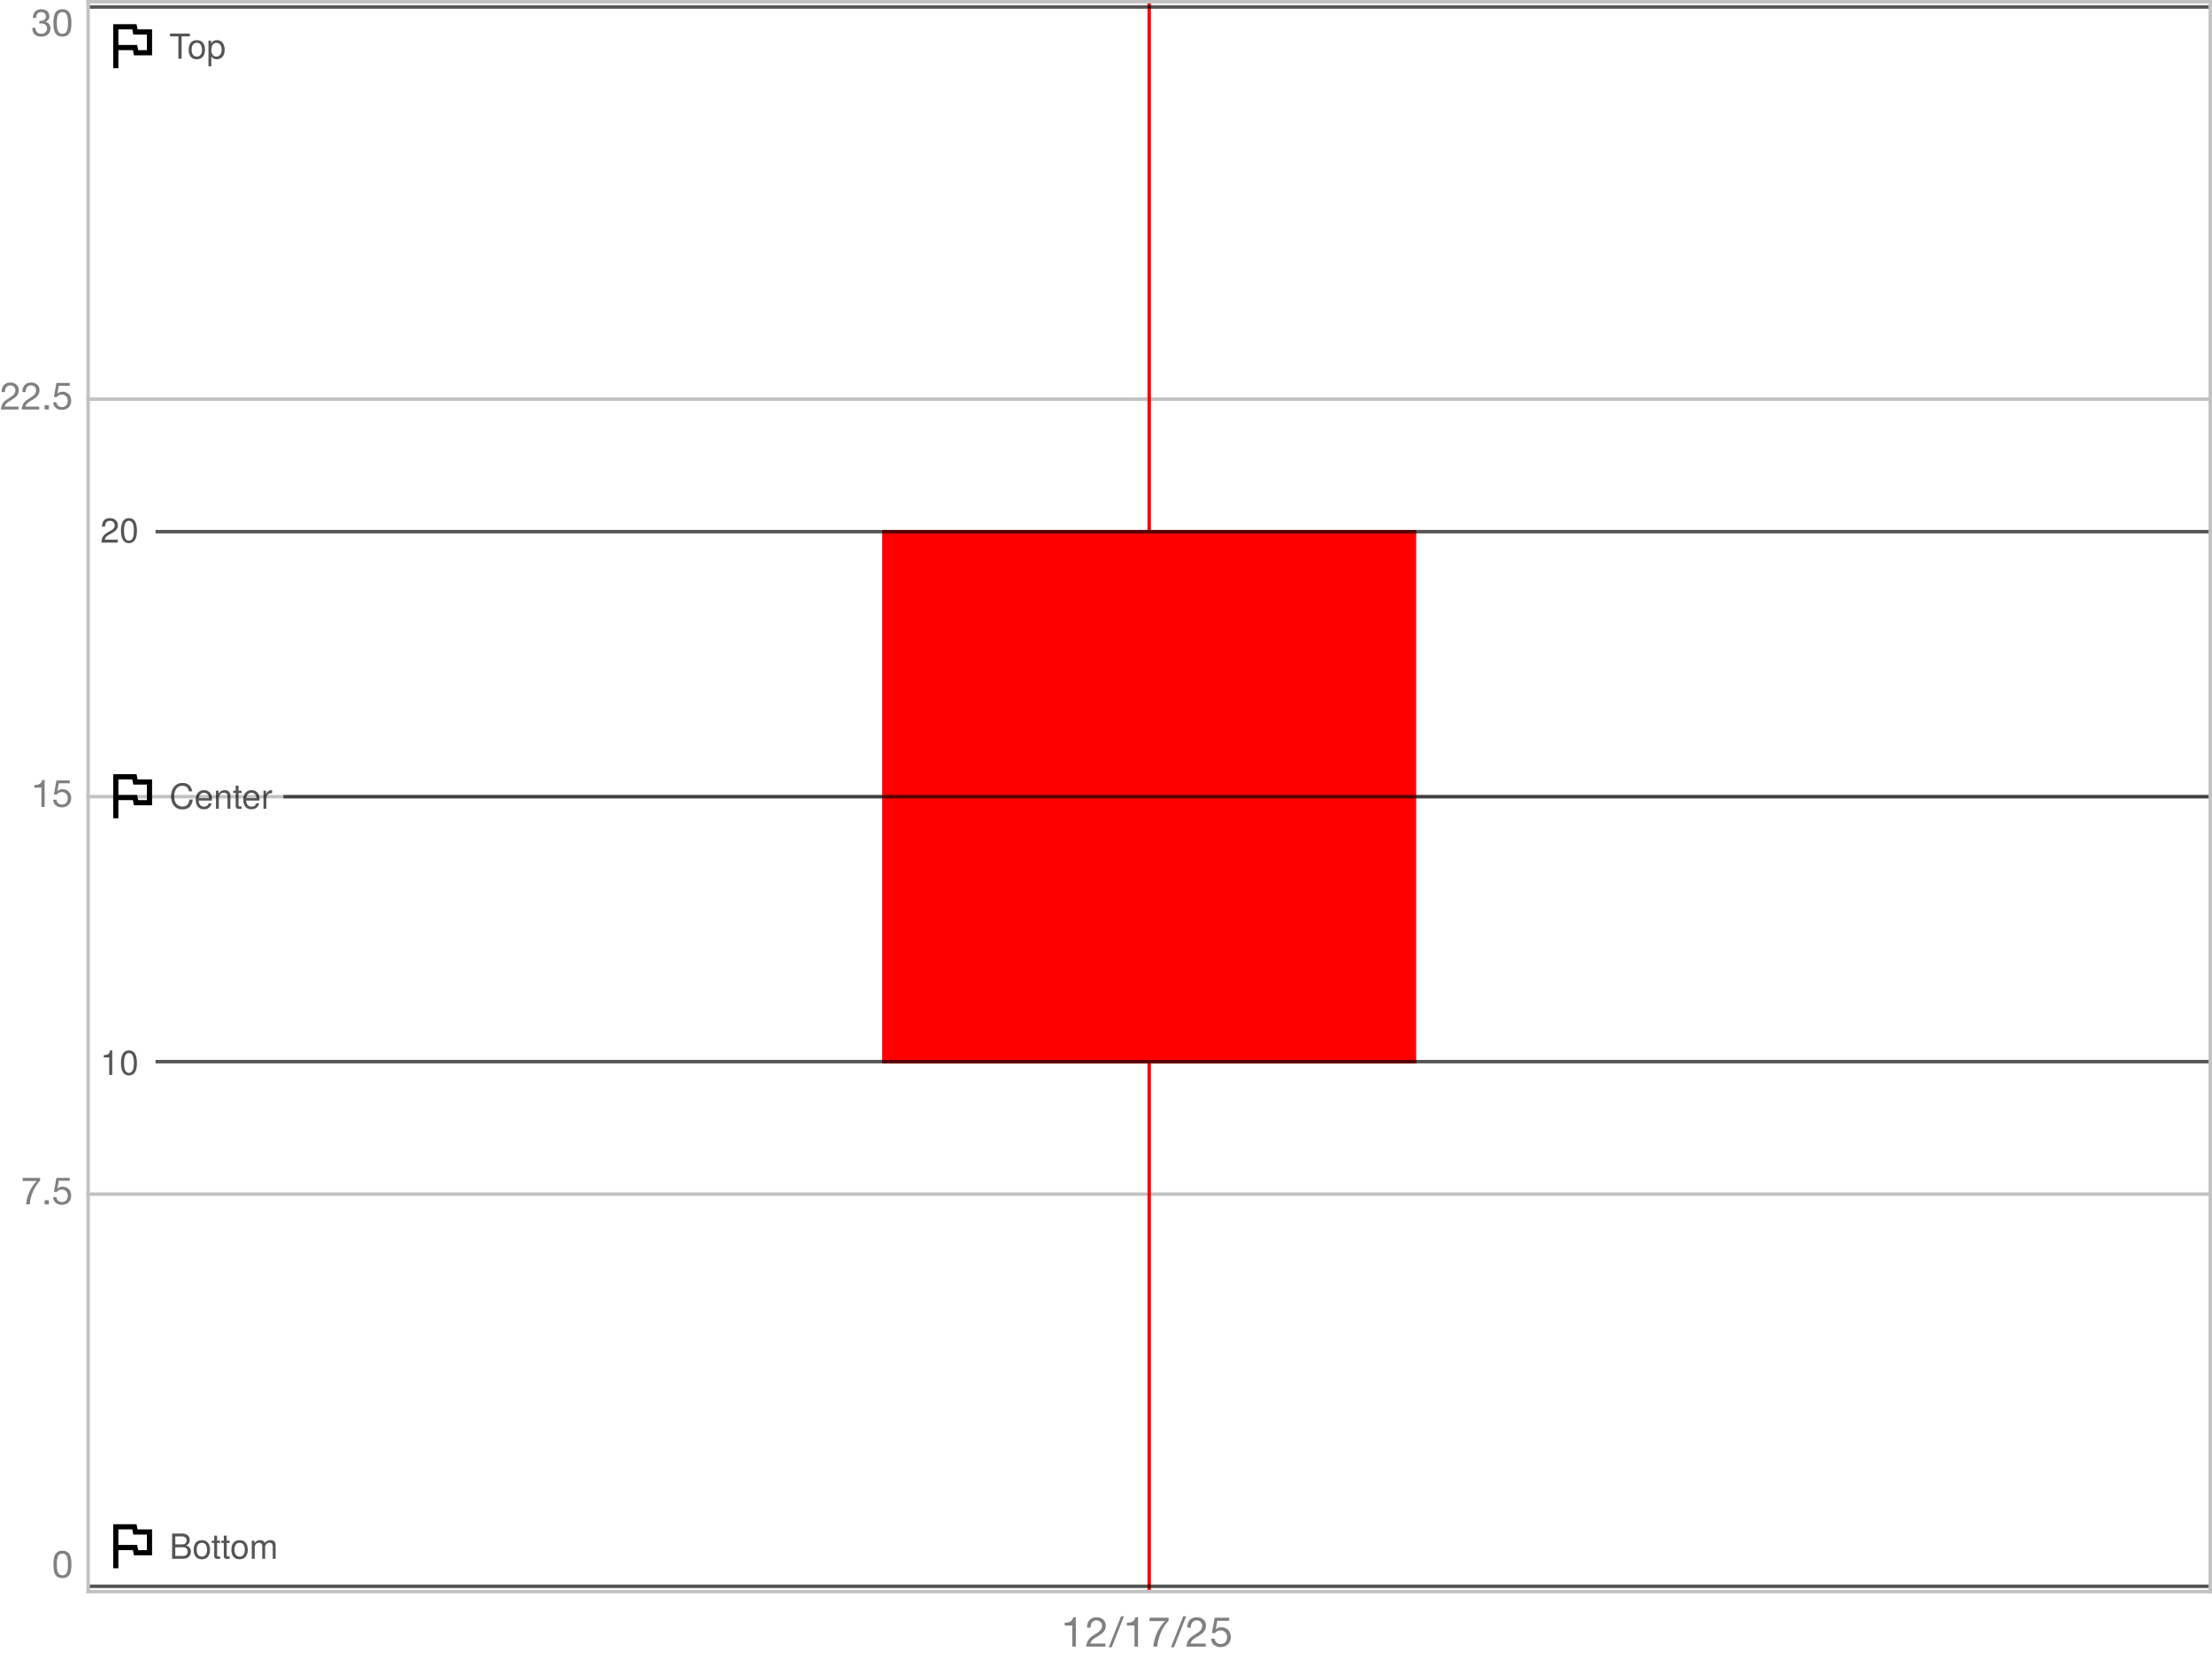
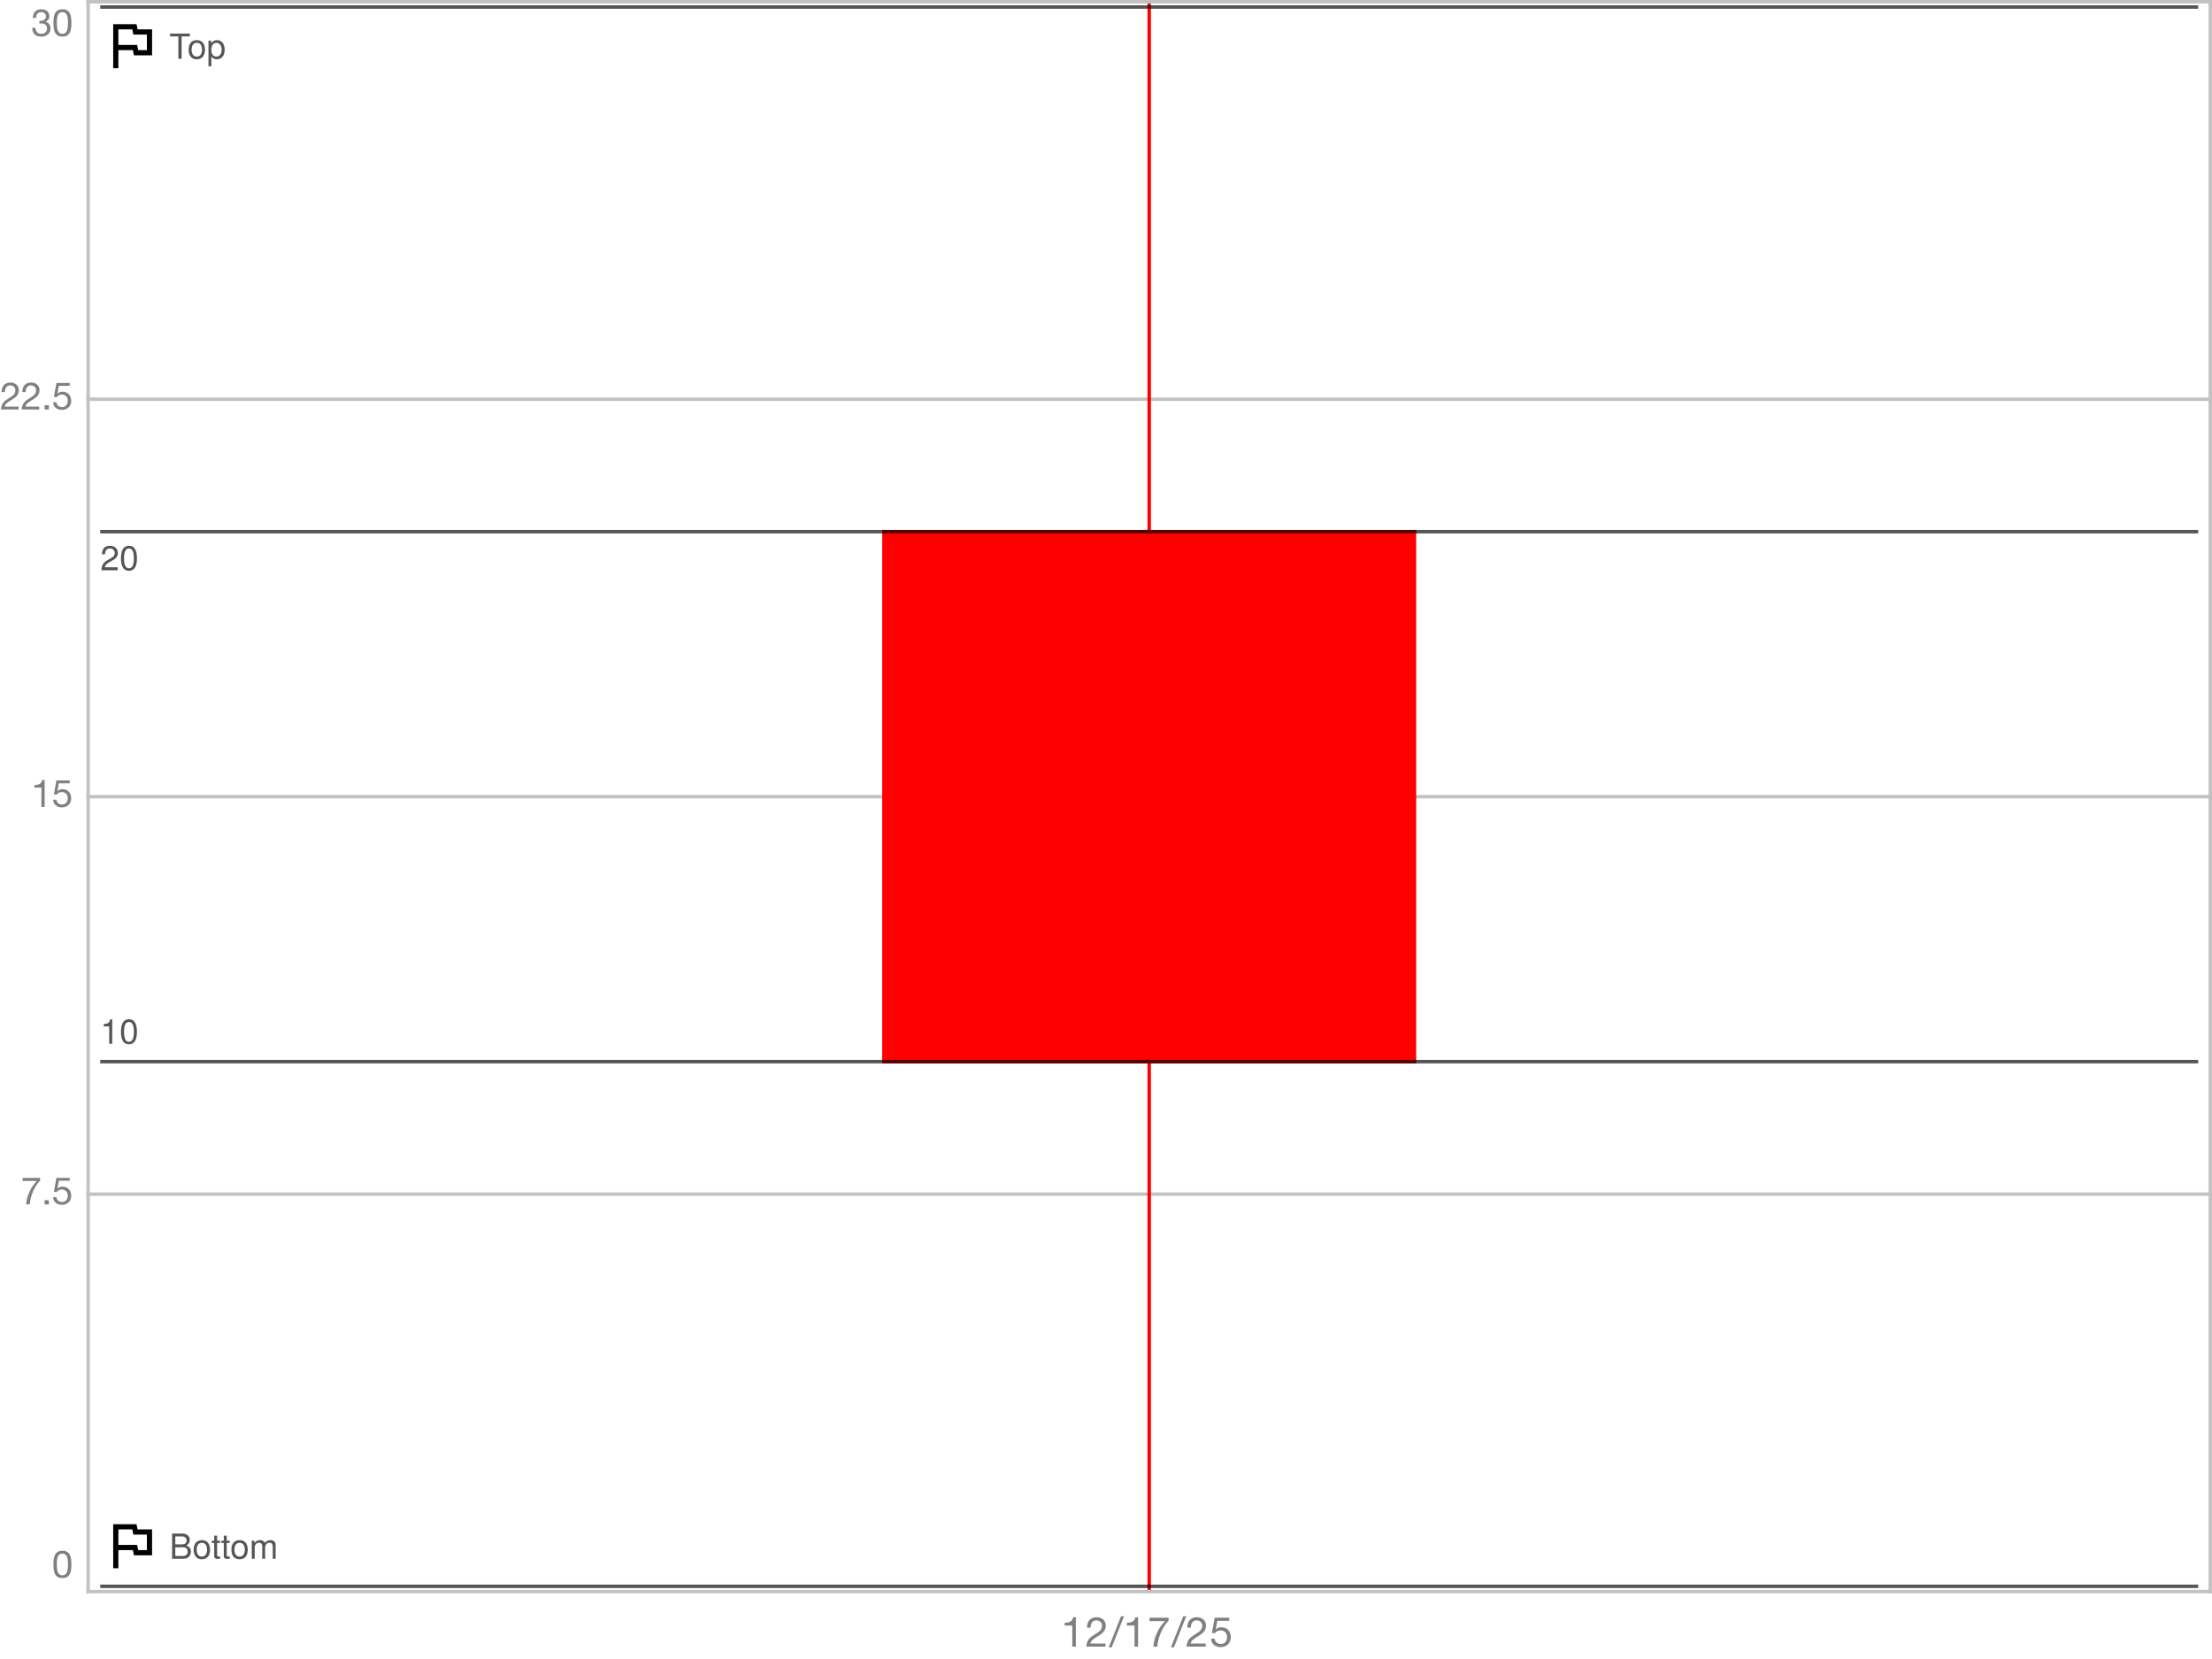
<svg xmlns="http://www.w3.org/2000/svg" color-interpolation="auto" color-rendering="auto" fill="black" fill-opacity="1" font-family="'Dialog'" font-size="12px" font-style="normal" font-weight="normal" height="480" image-rendering="auto" shape-rendering="auto" stroke="black" stroke-dasharray="none" stroke-dashoffset="0" stroke-linecap="square" stroke-linejoin="miter" stroke-miterlimit="10" stroke-opacity="1" stroke-width="1" text-rendering="auto" width="640">
  <defs id="genericDefs" />
  <g>
    <defs id="defs1">
      <clipPath clipPathUnits="userSpaceOnUse" id="clipPath1">
        <path d="M0 0 L50 0 L50 15 L0 15 L0 0 Z" />
      </clipPath>
      <clipPath clipPathUnits="userSpaceOnUse" id="clipPath2">
        <path d="M0 0 L21 0 L21 14 L0 14 L0 0 Z" />
      </clipPath>
      <clipPath clipPathUnits="userSpaceOnUse" id="clipPath3">
        <path d="M26 1 L639 1 L639 460 L26 460 L26 1 Z" />
      </clipPath>
      <clipPath clipPathUnits="userSpaceOnUse" id="clipPath4">
        <path d="M-3 -437 L610 -437 L610 22 L-3 22 L-3 -437 Z" />
      </clipPath>
      <clipPath clipPathUnits="userSpaceOnUse" id="clipPath5">
        <path d="M0 0 L0 24 L24 24 L24 0 Z" />
      </clipPath>
      <clipPath clipPathUnits="userSpaceOnUse" id="clipPath6">
-         <path d="M-3 -300 L610 -300 L610 159 L-3 159 L-3 -300 Z" />
+         <path d="M-3 -291 L610 -291 L610 168 L-3 168 L-3 -291 Z" />
      </clipPath>
      <clipPath clipPathUnits="userSpaceOnUse" id="clipPath7">
-         <path d="M-3 -220 L610 -220 L610 239 L-3 239 L-3 -220 Z" />
+         <path d="M-3 -154 L610 -154 L610 305 L-3 305 L-3 -154 Z" />
      </clipPath>
      <clipPath clipPathUnits="userSpaceOnUse" id="clipPath8">
-         <path d="M0 -0 L0 24 L24 24 L24 -0 Z" />
-       </clipPath>
-       <clipPath clipPathUnits="userSpaceOnUse" id="clipPath9">
-         <path d="M-3 -146 L610 -146 L610 313 L-3 313 L-3 -146 Z" />
-       </clipPath>
-       <clipPath clipPathUnits="userSpaceOnUse" id="clipPath10">
        <path d="M-3 -3 L610 -3 L610 456 L-3 456 L-3 -3 Z" />
      </clipPath>
    </defs>
    <g color-interpolation="linearRGB" color-rendering="optimizeQuality" fill="rgb(194,194,194)" image-rendering="optimizeQuality" stroke="rgb(194,194,194)">
      <line fill="none" x1="25.5" x2="639.5" y1="0.5" y2="0.5" />
      <line fill="none" x1="25.5" x2="639.5" y1="115.5" y2="115.5" />
      <line fill="none" x1="25.5" x2="639.5" y1="230.5" y2="230.5" />
      <line fill="none" x1="25.5" x2="639.5" y1="345.5" y2="345.5" />
      <line fill="none" x1="25.5" x2="639.5" y1="460.5" y2="460.5" />
      <line fill="none" x1="25.5" x2="25.5" y1="0.5" y2="460.5" />
      <line fill="none" x1="639.5" x2="639.5" y1="0.5" y2="460.5" />
    </g>
    <g color-interpolation="linearRGB" color-rendering="optimizeQuality" fill="gray" font-family="'Helvetica Neue'" image-rendering="optimizeQuality" stroke="gray" transform="translate(307,465)">
      <path clip-path="url(#clipPath1)" d="M4.272 11.424 L4.272 2.916 L3.492 2.916 Q3.408 3.396 3.18 3.708 Q2.952 4.02 2.622 4.2 Q2.292 4.38 1.884 4.446 Q1.476 4.512 1.044 4.512 L1.044 5.328 L3.252 5.328 L3.252 11.424 ZM7.528 5.928 L8.548 5.928 Q8.536 5.544 8.626 5.166 Q8.716 4.788 8.92 4.488 Q9.124 4.188 9.442 4.002 Q9.76 3.816 10.204 3.816 Q10.54 3.816 10.84 3.924 Q11.14 4.032 11.362 4.236 Q11.584 4.44 11.716 4.722 Q11.848 5.004 11.848 5.352 Q11.848 5.796 11.71 6.132 Q11.572 6.468 11.302 6.756 Q11.032 7.044 10.624 7.326 Q10.216 7.608 9.676 7.944 Q9.232 8.208 8.824 8.508 Q8.416 8.808 8.092 9.204 Q7.768 9.6 7.558 10.134 Q7.348 10.668 7.288 11.424 L12.844 11.424 L12.844 10.524 L8.476 10.524 Q8.548 10.128 8.782 9.822 Q9.016 9.516 9.346 9.252 Q9.676 8.988 10.072 8.754 Q10.468 8.52 10.864 8.28 Q11.26 8.028 11.632 7.752 Q12.004 7.476 12.292 7.134 Q12.58 6.792 12.754 6.36 Q12.928 5.928 12.928 5.364 Q12.928 4.764 12.718 4.308 Q12.508 3.852 12.148 3.546 Q11.788 3.24 11.302 3.078 Q10.816 2.916 10.264 2.916 Q9.592 2.916 9.064 3.144 Q8.536 3.372 8.182 3.774 Q7.828 4.176 7.66 4.728 Q7.492 5.28 7.528 5.928 ZM17.336 2.652 L13.796 11.616 L14.66 11.616 L18.212 2.652 ZM22.272 11.424 L22.272 2.916 L21.492 2.916 Q21.408 3.396 21.18 3.708 Q20.952 4.02 20.622 4.2 Q20.292 4.38 19.884 4.446 Q19.476 4.512 19.044 4.512 L19.044 5.328 L21.252 5.328 L21.252 11.424 ZM31.108 3.936 L31.108 3.06 L25.6 3.06 L25.6 4.02 L30.064 4.02 Q29.392 4.728 28.81 5.568 Q28.228 6.408 27.784 7.35 Q27.34 8.292 27.058 9.318 Q26.776 10.344 26.704 11.424 L27.844 11.424 Q27.904 10.428 28.18 9.372 Q28.456 8.316 28.894 7.32 Q29.332 6.324 29.896 5.448 Q30.46 4.572 31.108 3.936 ZM35.336 2.652 L31.796 11.616 L32.66 11.616 L36.212 2.652 ZM36.528 5.928 L37.548 5.928 Q37.536 5.544 37.626 5.166 Q37.716 4.788 37.92 4.488 Q38.124 4.188 38.442 4.002 Q38.76 3.816 39.204 3.816 Q39.54 3.816 39.84 3.924 Q40.14 4.032 40.362 4.236 Q40.584 4.44 40.716 4.722 Q40.848 5.004 40.848 5.352 Q40.848 5.796 40.71 6.132 Q40.572 6.468 40.302 6.756 Q40.032 7.044 39.624 7.326 Q39.216 7.608 38.676 7.944 Q38.232 8.208 37.824 8.508 Q37.416 8.808 37.092 9.204 Q36.768 9.6 36.558 10.134 Q36.348 10.668 36.288 11.424 L41.844 11.424 L41.844 10.524 L37.476 10.524 Q37.548 10.128 37.782 9.822 Q38.016 9.516 38.346 9.252 Q38.676 8.988 39.072 8.754 Q39.468 8.52 39.864 8.28 Q40.26 8.028 40.632 7.752 Q41.004 7.476 41.292 7.134 Q41.58 6.792 41.754 6.36 Q41.928 5.928 41.928 5.364 Q41.928 4.764 41.718 4.308 Q41.508 3.852 41.148 3.546 Q40.788 3.24 40.302 3.078 Q39.816 2.916 39.264 2.916 Q38.592 2.916 38.064 3.144 Q37.536 3.372 37.182 3.774 Q36.828 4.176 36.66 4.728 Q36.492 5.28 36.528 5.928 ZM48.64 3.96 L48.64 3.06 L44.44 3.06 L43.648 7.476 L44.524 7.524 Q44.824 7.164 45.214 6.942 Q45.604 6.72 46.108 6.72 Q46.54 6.72 46.894 6.864 Q47.248 7.008 47.5 7.266 Q47.752 7.524 47.89 7.878 Q48.028 8.232 48.028 8.652 Q48.028 9.156 47.884 9.534 Q47.74 9.912 47.494 10.164 Q47.248 10.416 46.918 10.542 Q46.588 10.668 46.228 10.668 Q45.844 10.668 45.526 10.554 Q45.208 10.44 44.974 10.23 Q44.74 10.02 44.602 9.738 Q44.464 9.456 44.44 9.132 L43.42 9.132 Q43.432 9.708 43.648 10.164 Q43.864 10.62 44.236 10.926 Q44.608 11.232 45.094 11.394 Q45.58 11.556 46.132 11.556 Q46.876 11.556 47.434 11.322 Q47.992 11.088 48.364 10.692 Q48.736 10.296 48.922 9.786 Q49.108 9.276 49.108 8.736 Q49.108 8.004 48.892 7.458 Q48.676 6.912 48.304 6.546 Q47.932 6.18 47.428 6 Q46.924 5.82 46.36 5.82 Q45.928 5.82 45.49 5.97 Q45.052 6.12 44.776 6.432 L44.752 6.408 L45.208 3.96 Z" stroke="none" />
    </g>
    <g color-interpolation="linearRGB" color-rendering="optimizeQuality" fill="gray" font-family="'Helvetica Neue'" font-size="11px" image-rendering="optimizeQuality" stroke="gray" transform="translate(0,446)">
      <path clip-path="url(#clipPath2)" d="M16.452 6.633 Q16.452 6.347 16.457 6 Q16.463 5.654 16.512 5.308 Q16.562 4.961 16.655 4.631 Q16.749 4.301 16.93 4.053 Q17.112 3.806 17.387 3.652 Q17.662 3.498 18.058 3.498 Q18.454 3.498 18.729 3.652 Q19.004 3.806 19.186 4.053 Q19.367 4.301 19.46 4.631 Q19.554 4.961 19.604 5.308 Q19.653 5.654 19.659 6 Q19.664 6.347 19.664 6.633 Q19.664 7.073 19.637 7.617 Q19.609 8.162 19.46 8.64 Q19.312 9.119 18.982 9.449 Q18.652 9.779 18.058 9.779 Q17.464 9.779 17.134 9.449 Q16.804 9.119 16.655 8.64 Q16.507 8.162 16.48 7.617 Q16.452 7.073 16.452 6.633 ZM15.462 6.644 Q15.462 7.073 15.484 7.535 Q15.506 7.997 15.594 8.437 Q15.682 8.877 15.847 9.268 Q16.012 9.658 16.298 9.955 Q16.584 10.252 17.018 10.422 Q17.453 10.593 18.058 10.593 Q18.674 10.593 19.103 10.422 Q19.532 10.252 19.818 9.955 Q20.104 9.658 20.269 9.268 Q20.434 8.877 20.522 8.437 Q20.61 7.997 20.632 7.535 Q20.654 7.073 20.654 6.644 Q20.654 6.215 20.632 5.753 Q20.61 5.291 20.522 4.851 Q20.434 4.411 20.269 4.015 Q20.104 3.619 19.818 3.322 Q19.532 3.025 19.098 2.849 Q18.663 2.673 18.058 2.673 Q17.453 2.673 17.018 2.849 Q16.584 3.025 16.298 3.322 Q16.012 3.619 15.847 4.015 Q15.682 4.411 15.594 4.851 Q15.506 5.291 15.484 5.753 Q15.462 6.215 15.462 6.644 Z" stroke="none" />
    </g>
    <g color-interpolation="linearRGB" color-rendering="optimizeQuality" fill="gray" font-family="'Helvetica Neue'" font-size="11px" image-rendering="optimizeQuality" stroke="gray" transform="translate(0,338)">
      <path clip-path="url(#clipPath2)" d="M11.599 3.608 L11.599 2.805 L6.55 2.805 L6.55 3.685 L10.642 3.685 Q10.026 4.334 9.492 5.104 Q8.959 5.874 8.552 6.737 Q8.145 7.601 7.886 8.541 Q7.628 9.482 7.562 10.472 L8.607 10.472 Q8.662 9.559 8.915 8.591 Q9.168 7.623 9.569 6.71 Q9.971 5.797 10.488 4.994 Q11.005 4.191 11.599 3.608 ZM12.913 9.251 L12.913 10.472 L14.134 10.472 L14.134 9.251 ZM20.17 3.63 L20.17 2.805 L16.32 2.805 L15.594 6.853 L16.397 6.897 Q16.672 6.567 17.029 6.364 Q17.387 6.16 17.849 6.16 Q18.245 6.16 18.57 6.292 Q18.894 6.424 19.125 6.66 Q19.356 6.897 19.483 7.221 Q19.609 7.546 19.609 7.931 Q19.609 8.393 19.477 8.739 Q19.345 9.086 19.119 9.317 Q18.894 9.548 18.591 9.664 Q18.289 9.779 17.959 9.779 Q17.607 9.779 17.316 9.675 Q17.024 9.57 16.809 9.377 Q16.595 9.185 16.468 8.927 Q16.342 8.668 16.32 8.371 L15.385 8.371 Q15.396 8.899 15.594 9.317 Q15.792 9.735 16.133 10.015 Q16.474 10.296 16.919 10.444 Q17.365 10.593 17.871 10.593 Q18.553 10.593 19.064 10.379 Q19.576 10.164 19.917 9.801 Q20.258 9.438 20.428 8.97 Q20.599 8.503 20.599 8.008 Q20.599 7.337 20.401 6.837 Q20.203 6.336 19.862 6 Q19.521 5.665 19.059 5.5 Q18.597 5.335 18.08 5.335 Q17.684 5.335 17.282 5.473 Q16.881 5.61 16.628 5.896 L16.606 5.874 L17.024 3.63 Z" stroke="none" />
    </g>
    <g color-interpolation="linearRGB" color-rendering="optimizeQuality" fill="gray" font-family="'Helvetica Neue'" font-size="11px" image-rendering="optimizeQuality" stroke="gray" transform="translate(0,223)">
      <path clip-path="url(#clipPath2)" d="M12.916 10.472 L12.916 2.673 L12.201 2.673 Q12.124 3.113 11.915 3.399 Q11.706 3.685 11.403 3.85 Q11.101 4.015 10.727 4.075 Q10.353 4.136 9.957 4.136 L9.957 4.884 L11.981 4.884 L11.981 10.472 ZM20.17 3.63 L20.17 2.805 L16.32 2.805 L15.594 6.853 L16.397 6.897 Q16.672 6.567 17.029 6.364 Q17.387 6.16 17.849 6.16 Q18.245 6.16 18.57 6.292 Q18.894 6.424 19.125 6.66 Q19.356 6.897 19.483 7.221 Q19.609 7.546 19.609 7.931 Q19.609 8.393 19.477 8.739 Q19.345 9.086 19.119 9.317 Q18.894 9.548 18.591 9.664 Q18.289 9.779 17.959 9.779 Q17.607 9.779 17.316 9.675 Q17.024 9.57 16.809 9.377 Q16.595 9.185 16.468 8.927 Q16.342 8.668 16.32 8.371 L15.385 8.371 Q15.396 8.899 15.594 9.317 Q15.792 9.735 16.133 10.015 Q16.474 10.296 16.919 10.444 Q17.365 10.593 17.871 10.593 Q18.553 10.593 19.064 10.379 Q19.576 10.164 19.917 9.801 Q20.258 9.438 20.428 8.97 Q20.599 8.503 20.599 8.008 Q20.599 7.337 20.401 6.837 Q20.203 6.336 19.862 6 Q19.521 5.665 19.059 5.5 Q18.597 5.335 18.08 5.335 Q17.684 5.335 17.282 5.473 Q16.881 5.61 16.628 5.896 L16.606 5.874 L17.024 3.63 Z" stroke="none" />
    </g>
    <g color-interpolation="linearRGB" color-rendering="optimizeQuality" fill="gray" font-family="'Helvetica Neue'" font-size="11px" image-rendering="optimizeQuality" stroke="gray" transform="translate(0,108)">
      <path clip-path="url(#clipPath2)" d="M0.484 5.434 L1.419 5.434 Q1.408 5.082 1.49 4.736 Q1.573 4.389 1.76 4.114 Q1.947 3.839 2.239 3.668 Q2.53 3.498 2.937 3.498 Q3.245 3.498 3.52 3.597 Q3.795 3.696 3.998 3.883 Q4.202 4.07 4.323 4.329 Q4.444 4.587 4.444 4.906 Q4.444 5.313 4.317 5.621 Q4.191 5.929 3.943 6.193 Q3.696 6.457 3.322 6.715 Q2.948 6.974 2.453 7.282 Q2.046 7.524 1.672 7.799 Q1.298 8.074 1.001 8.437 Q0.704 8.8 0.511 9.29 Q0.319 9.779 0.264 10.472 L5.357 10.472 L5.357 9.647 L1.353 9.647 Q1.419 9.284 1.633 9.004 Q1.848 8.723 2.151 8.481 Q2.453 8.239 2.816 8.024 Q3.179 7.81 3.542 7.59 Q3.905 7.359 4.246 7.106 Q4.587 6.853 4.851 6.54 Q5.115 6.226 5.274 5.83 Q5.434 5.434 5.434 4.917 Q5.434 4.367 5.242 3.949 Q5.049 3.531 4.719 3.251 Q4.389 2.97 3.943 2.821 Q3.498 2.673 2.992 2.673 Q2.376 2.673 1.892 2.882 Q1.408 3.091 1.083 3.459 Q0.759 3.828 0.605 4.334 Q0.451 4.84 0.484 5.434 ZM6.484 5.434 L7.419 5.434 Q7.408 5.082 7.49 4.736 Q7.573 4.389 7.76 4.114 Q7.947 3.839 8.239 3.668 Q8.53 3.498 8.937 3.498 Q9.245 3.498 9.52 3.597 Q9.795 3.696 9.998 3.883 Q10.202 4.07 10.323 4.329 Q10.444 4.587 10.444 4.906 Q10.444 5.313 10.318 5.621 Q10.191 5.929 9.944 6.193 Q9.696 6.457 9.322 6.715 Q8.948 6.974 8.453 7.282 Q8.046 7.524 7.672 7.799 Q7.298 8.074 7.001 8.437 Q6.704 8.8 6.511 9.29 Q6.319 9.779 6.264 10.472 L11.357 10.472 L11.357 9.647 L7.353 9.647 Q7.419 9.284 7.633 9.004 Q7.848 8.723 8.15 8.481 Q8.453 8.239 8.816 8.024 Q9.179 7.81 9.542 7.59 Q9.905 7.359 10.246 7.106 Q10.587 6.853 10.851 6.54 Q11.115 6.226 11.274 5.83 Q11.434 5.434 11.434 4.917 Q11.434 4.367 11.242 3.949 Q11.049 3.531 10.719 3.251 Q10.389 2.97 9.944 2.821 Q9.498 2.673 8.992 2.673 Q8.376 2.673 7.892 2.882 Q7.408 3.091 7.083 3.459 Q6.759 3.828 6.605 4.334 Q6.451 4.84 6.484 5.434 ZM12.913 9.251 L12.913 10.472 L14.134 10.472 L14.134 9.251 ZM20.17 3.63 L20.17 2.805 L16.32 2.805 L15.594 6.853 L16.397 6.897 Q16.672 6.567 17.029 6.364 Q17.387 6.16 17.849 6.16 Q18.245 6.16 18.57 6.292 Q18.894 6.424 19.125 6.66 Q19.356 6.897 19.483 7.221 Q19.609 7.546 19.609 7.931 Q19.609 8.393 19.477 8.739 Q19.345 9.086 19.119 9.317 Q18.894 9.548 18.591 9.664 Q18.289 9.779 17.959 9.779 Q17.607 9.779 17.316 9.675 Q17.024 9.57 16.809 9.377 Q16.595 9.185 16.468 8.927 Q16.342 8.668 16.32 8.371 L15.385 8.371 Q15.396 8.899 15.594 9.317 Q15.792 9.735 16.133 10.015 Q16.474 10.296 16.919 10.444 Q17.365 10.593 17.871 10.593 Q18.553 10.593 19.064 10.379 Q19.576 10.164 19.917 9.801 Q20.258 9.438 20.428 8.97 Q20.599 8.503 20.599 8.008 Q20.599 7.337 20.401 6.837 Q20.203 6.336 19.862 6 Q19.521 5.665 19.059 5.5 Q18.597 5.335 18.08 5.335 Q17.684 5.335 17.282 5.473 Q16.881 5.61 16.628 5.896 L16.606 5.874 L17.024 3.63 Z" stroke="none" />
    </g>
    <g color-interpolation="linearRGB" color-rendering="optimizeQuality" fill="gray" font-family="'Helvetica Neue'" font-size="11px" image-rendering="optimizeQuality" stroke="gray">
      <path clip-path="url(#clipPath2)" d="M11.398 6.017 L11.398 6.809 Q11.662 6.776 11.959 6.776 Q12.311 6.776 12.614 6.87 Q12.916 6.963 13.136 7.155 Q13.356 7.348 13.488 7.628 Q13.62 7.909 13.62 8.272 Q13.62 8.624 13.482 8.905 Q13.345 9.185 13.114 9.377 Q12.883 9.57 12.575 9.675 Q12.267 9.779 11.926 9.779 Q11.123 9.779 10.705 9.3 Q10.287 8.822 10.265 8.063 L9.33 8.063 Q9.319 8.668 9.501 9.141 Q9.682 9.614 10.023 9.938 Q10.364 10.263 10.848 10.428 Q11.332 10.593 11.926 10.593 Q12.476 10.593 12.966 10.444 Q13.455 10.296 13.818 9.999 Q14.181 9.702 14.396 9.257 Q14.61 8.811 14.61 8.228 Q14.61 7.524 14.264 7.007 Q13.917 6.49 13.202 6.336 L13.202 6.314 Q13.664 6.105 13.972 5.698 Q14.28 5.291 14.28 4.763 Q14.28 4.224 14.098 3.828 Q13.917 3.432 13.598 3.179 Q13.279 2.926 12.845 2.8 Q12.41 2.673 11.904 2.673 Q11.321 2.673 10.876 2.86 Q10.43 3.047 10.133 3.377 Q9.836 3.707 9.677 4.169 Q9.517 4.631 9.495 5.192 L10.43 5.192 Q10.43 4.851 10.518 4.543 Q10.606 4.235 10.787 4.004 Q10.969 3.773 11.249 3.635 Q11.53 3.498 11.904 3.498 Q12.498 3.498 12.894 3.812 Q13.29 4.125 13.29 4.752 Q13.29 5.06 13.169 5.302 Q13.048 5.544 12.845 5.704 Q12.641 5.863 12.371 5.946 Q12.102 6.028 11.805 6.028 L11.607 6.028 Q11.552 6.028 11.497 6.028 Q11.453 6.028 11.398 6.017 ZM16.452 6.633 Q16.452 6.347 16.457 6 Q16.463 5.654 16.512 5.308 Q16.562 4.961 16.655 4.631 Q16.749 4.301 16.93 4.053 Q17.112 3.806 17.387 3.652 Q17.662 3.498 18.058 3.498 Q18.454 3.498 18.729 3.652 Q19.004 3.806 19.186 4.053 Q19.367 4.301 19.46 4.631 Q19.554 4.961 19.604 5.308 Q19.653 5.654 19.659 6 Q19.664 6.347 19.664 6.633 Q19.664 7.073 19.637 7.617 Q19.609 8.162 19.46 8.64 Q19.312 9.119 18.982 9.449 Q18.652 9.779 18.058 9.779 Q17.464 9.779 17.134 9.449 Q16.804 9.119 16.655 8.64 Q16.507 8.162 16.48 7.617 Q16.452 7.073 16.452 6.633 ZM15.462 6.644 Q15.462 7.073 15.484 7.535 Q15.506 7.997 15.594 8.437 Q15.682 8.877 15.847 9.268 Q16.012 9.658 16.298 9.955 Q16.584 10.252 17.018 10.422 Q17.453 10.593 18.058 10.593 Q18.674 10.593 19.103 10.422 Q19.532 10.252 19.818 9.955 Q20.104 9.658 20.269 9.268 Q20.434 8.877 20.522 8.437 Q20.61 7.997 20.632 7.535 Q20.654 7.073 20.654 6.644 Q20.654 6.215 20.632 5.753 Q20.61 5.291 20.522 4.851 Q20.434 4.411 20.269 4.015 Q20.104 3.619 19.818 3.322 Q19.532 3.025 19.098 2.849 Q18.663 2.673 18.058 2.673 Q17.453 2.673 17.018 2.849 Q16.584 3.025 16.298 3.322 Q16.012 3.619 15.847 4.015 Q15.682 4.411 15.594 4.851 Q15.506 5.291 15.484 5.753 Q15.462 6.215 15.462 6.644 Z" stroke="none" />
    </g>
    <g color-interpolation="linearRGB" color-rendering="optimizeQuality" fill="red" image-rendering="optimizeQuality" stroke="red">
      <rect clip-path="url(#clipPath3)" height="153.333" stroke="none" width="153.5" x="255.75" y="153.833" />
      <rect clip-path="url(#clipPath3)" fill="none" height="153.333" width="153.5" x="255.75" y="153.833" />
      <line clip-path="url(#clipPath3)" fill="none" x1="332.5" x2="332.5" y1="0.5" y2="153.833" />
      <line clip-path="url(#clipPath3)" fill="none" x1="332.5" x2="332.5" y1="307.167" y2="460.5" />
    </g>
    <g color-interpolation="linearRGB" color-rendering="optimizeQuality" font-family="'Helvetica Neue'" font-size="10px" image-rendering="optimizeQuality" transform="translate(29,438) scale(0.75,0.75)">
      <path clip-path="url(#clipPath5)" d="M12.36 6 L12.76 8 L18 8 L18 14 L14.64 14 L14.24 12 L7 12 L7 6 L12.36 6 M14 4 L5 4 L5 21 L7 21 L7 14 L12.6 14 L13 16 L20 16 L20 6 L14.4 6 L14 4 Z" stroke="none" />
    </g>
    <g color-interpolation="linearRGB" color-rendering="optimizeQuality" fill="rgb(0,0,0)" fill-opacity="0.667" font-family="'Helvetica Neue'" font-size="10px" image-rendering="optimizeQuality" stroke="rgb(0,0,0)" stroke-opacity="0.667" text-rendering="optimizeLegibility" transform="translate(29,438)">
      <text clip-path="url(#clipPath4)" stroke="none" x="20" xml:space="preserve" y="13">Bottom</text>
    </g>
-     <g color-interpolation="linearRGB" color-rendering="optimizeQuality" fill="rgb(0,0,0)" fill-opacity="0.667" font-family="'Helvetica Neue'" font-size="10px" image-rendering="optimizeQuality" stroke="rgb(0,0,0)" stroke-opacity="0.667" text-rendering="optimizeLegibility" transform="translate(29,301)">
+     <g color-interpolation="linearRGB" color-rendering="optimizeQuality" fill="rgb(0,0,0)" fill-opacity="0.667" font-family="'Helvetica Neue'" font-size="10px" image-rendering="optimizeQuality" stroke="rgb(0,0,0)" stroke-opacity="0.667" text-rendering="optimizeLegibility" transform="translate(29,292)">
      <text clip-path="url(#clipPath6)" stroke="none" x="0" xml:space="preserve" y="10">10</text>
    </g>
-     <g color-interpolation="linearRGB" color-rendering="optimizeQuality" font-family="'Helvetica Neue'" font-size="10px" image-rendering="optimizeQuality" transform="translate(29,221) scale(0.75,0.75)">
-       <path clip-path="url(#clipPath8)" d="M12.36 6 L12.76 8 L18 8 L18 14 L14.64 14 L14.24 12 L7 12 L7 6 L12.36 6 M14 4 L5 4 L5 21 L7 21 L7 14 L12.6 14 L13 16 L20 16 L20 6 L14.4 6 L14 4 Z" stroke="none" />
-     </g>
-     <g color-interpolation="linearRGB" color-rendering="optimizeQuality" fill="rgb(0,0,0)" fill-opacity="0.667" font-family="'Helvetica Neue'" font-size="10px" image-rendering="optimizeQuality" stroke="rgb(0,0,0)" stroke-opacity="0.667" text-rendering="optimizeLegibility" transform="translate(29,221)">
-       <text clip-path="url(#clipPath7)" stroke="none" x="20" xml:space="preserve" y="13">Center</text>
-     </g>
-     <g color-interpolation="linearRGB" color-rendering="optimizeQuality" fill="rgb(0,0,0)" fill-opacity="0.667" font-family="'Helvetica Neue'" font-size="10px" image-rendering="optimizeQuality" stroke="rgb(0,0,0)" stroke-opacity="0.667" text-rendering="optimizeLegibility" transform="translate(29,147)">
-       <text clip-path="url(#clipPath9)" stroke="none" x="0" xml:space="preserve" y="10">20</text>
+     <g color-interpolation="linearRGB" color-rendering="optimizeQuality" fill="rgb(0,0,0)" fill-opacity="0.667" font-family="'Helvetica Neue'" font-size="10px" image-rendering="optimizeQuality" stroke="rgb(0,0,0)" stroke-opacity="0.667" text-rendering="optimizeLegibility" transform="translate(29,155)">
+       <text clip-path="url(#clipPath7)" stroke="none" x="0" xml:space="preserve" y="10">20</text>
    </g>
    <g color-interpolation="linearRGB" color-rendering="optimizeQuality" font-family="'Helvetica Neue'" font-size="10px" image-rendering="optimizeQuality" transform="translate(29,4) scale(0.75,0.75)">
      <path clip-path="url(#clipPath5)" d="M12.36 6 L12.76 8 L18 8 L18 14 L14.64 14 L14.24 12 L7 12 L7 6 L12.36 6 M14 4 L5 4 L5 21 L7 21 L7 14 L12.6 14 L13 16 L20 16 L20 6 L14.4 6 L14 4 Z" stroke="none" />
    </g>
    <g color-interpolation="linearRGB" color-rendering="optimizeQuality" fill="rgb(0,0,0)" fill-opacity="0.667" font-family="'Helvetica Neue'" font-size="10px" image-rendering="optimizeQuality" stroke="rgb(0,0,0)" stroke-opacity="0.667" text-rendering="optimizeLegibility" transform="translate(29,4)">
-       <text clip-path="url(#clipPath10)" stroke="none" x="20" xml:space="preserve" y="13">Top</text>
+       <text clip-path="url(#clipPath8)" stroke="none" x="20" xml:space="preserve" y="13">Top</text>
    </g>
    <g color-interpolation="linearRGB" color-rendering="optimizeQuality" fill="rgb(0,0,0)" fill-opacity="0.667" image-rendering="optimizeQuality" stroke="rgb(0,0,0)" stroke-opacity="0.667">
-       <line clip-path="url(#clipPath3)" fill="none" x1="25.5" x2="639.5" y1="458.967" y2="458.967" />
-       <line clip-path="url(#clipPath3)" fill="none" x1="45.5" x2="639.5" y1="307.167" y2="307.167" />
-       <line clip-path="url(#clipPath3)" fill="none" x1="82.5" x2="639.5" y1="230.5" y2="230.5" />
-       <line clip-path="url(#clipPath3)" fill="none" x1="45.5" x2="639.5" y1="153.833" y2="153.833" />
-       <line clip-path="url(#clipPath3)" fill="none" x1="25.5" x2="639.5" y1="2.033" y2="2.033" />
+       <line clip-path="url(#clipPath3)" fill="none" x1="29.5" x2="635.5" y1="458.967" y2="458.967" />
+       <line clip-path="url(#clipPath3)" fill="none" x1="29.5" x2="635.5" y1="307.167" y2="307.167" />
+       <line clip-path="url(#clipPath3)" fill="none" x1="29.5" x2="635.5" y1="153.833" y2="153.833" />
+       <line clip-path="url(#clipPath3)" fill="none" x1="29.5" x2="635.5" y1="2.033" y2="2.033" />
    </g>
  </g>
</svg>
